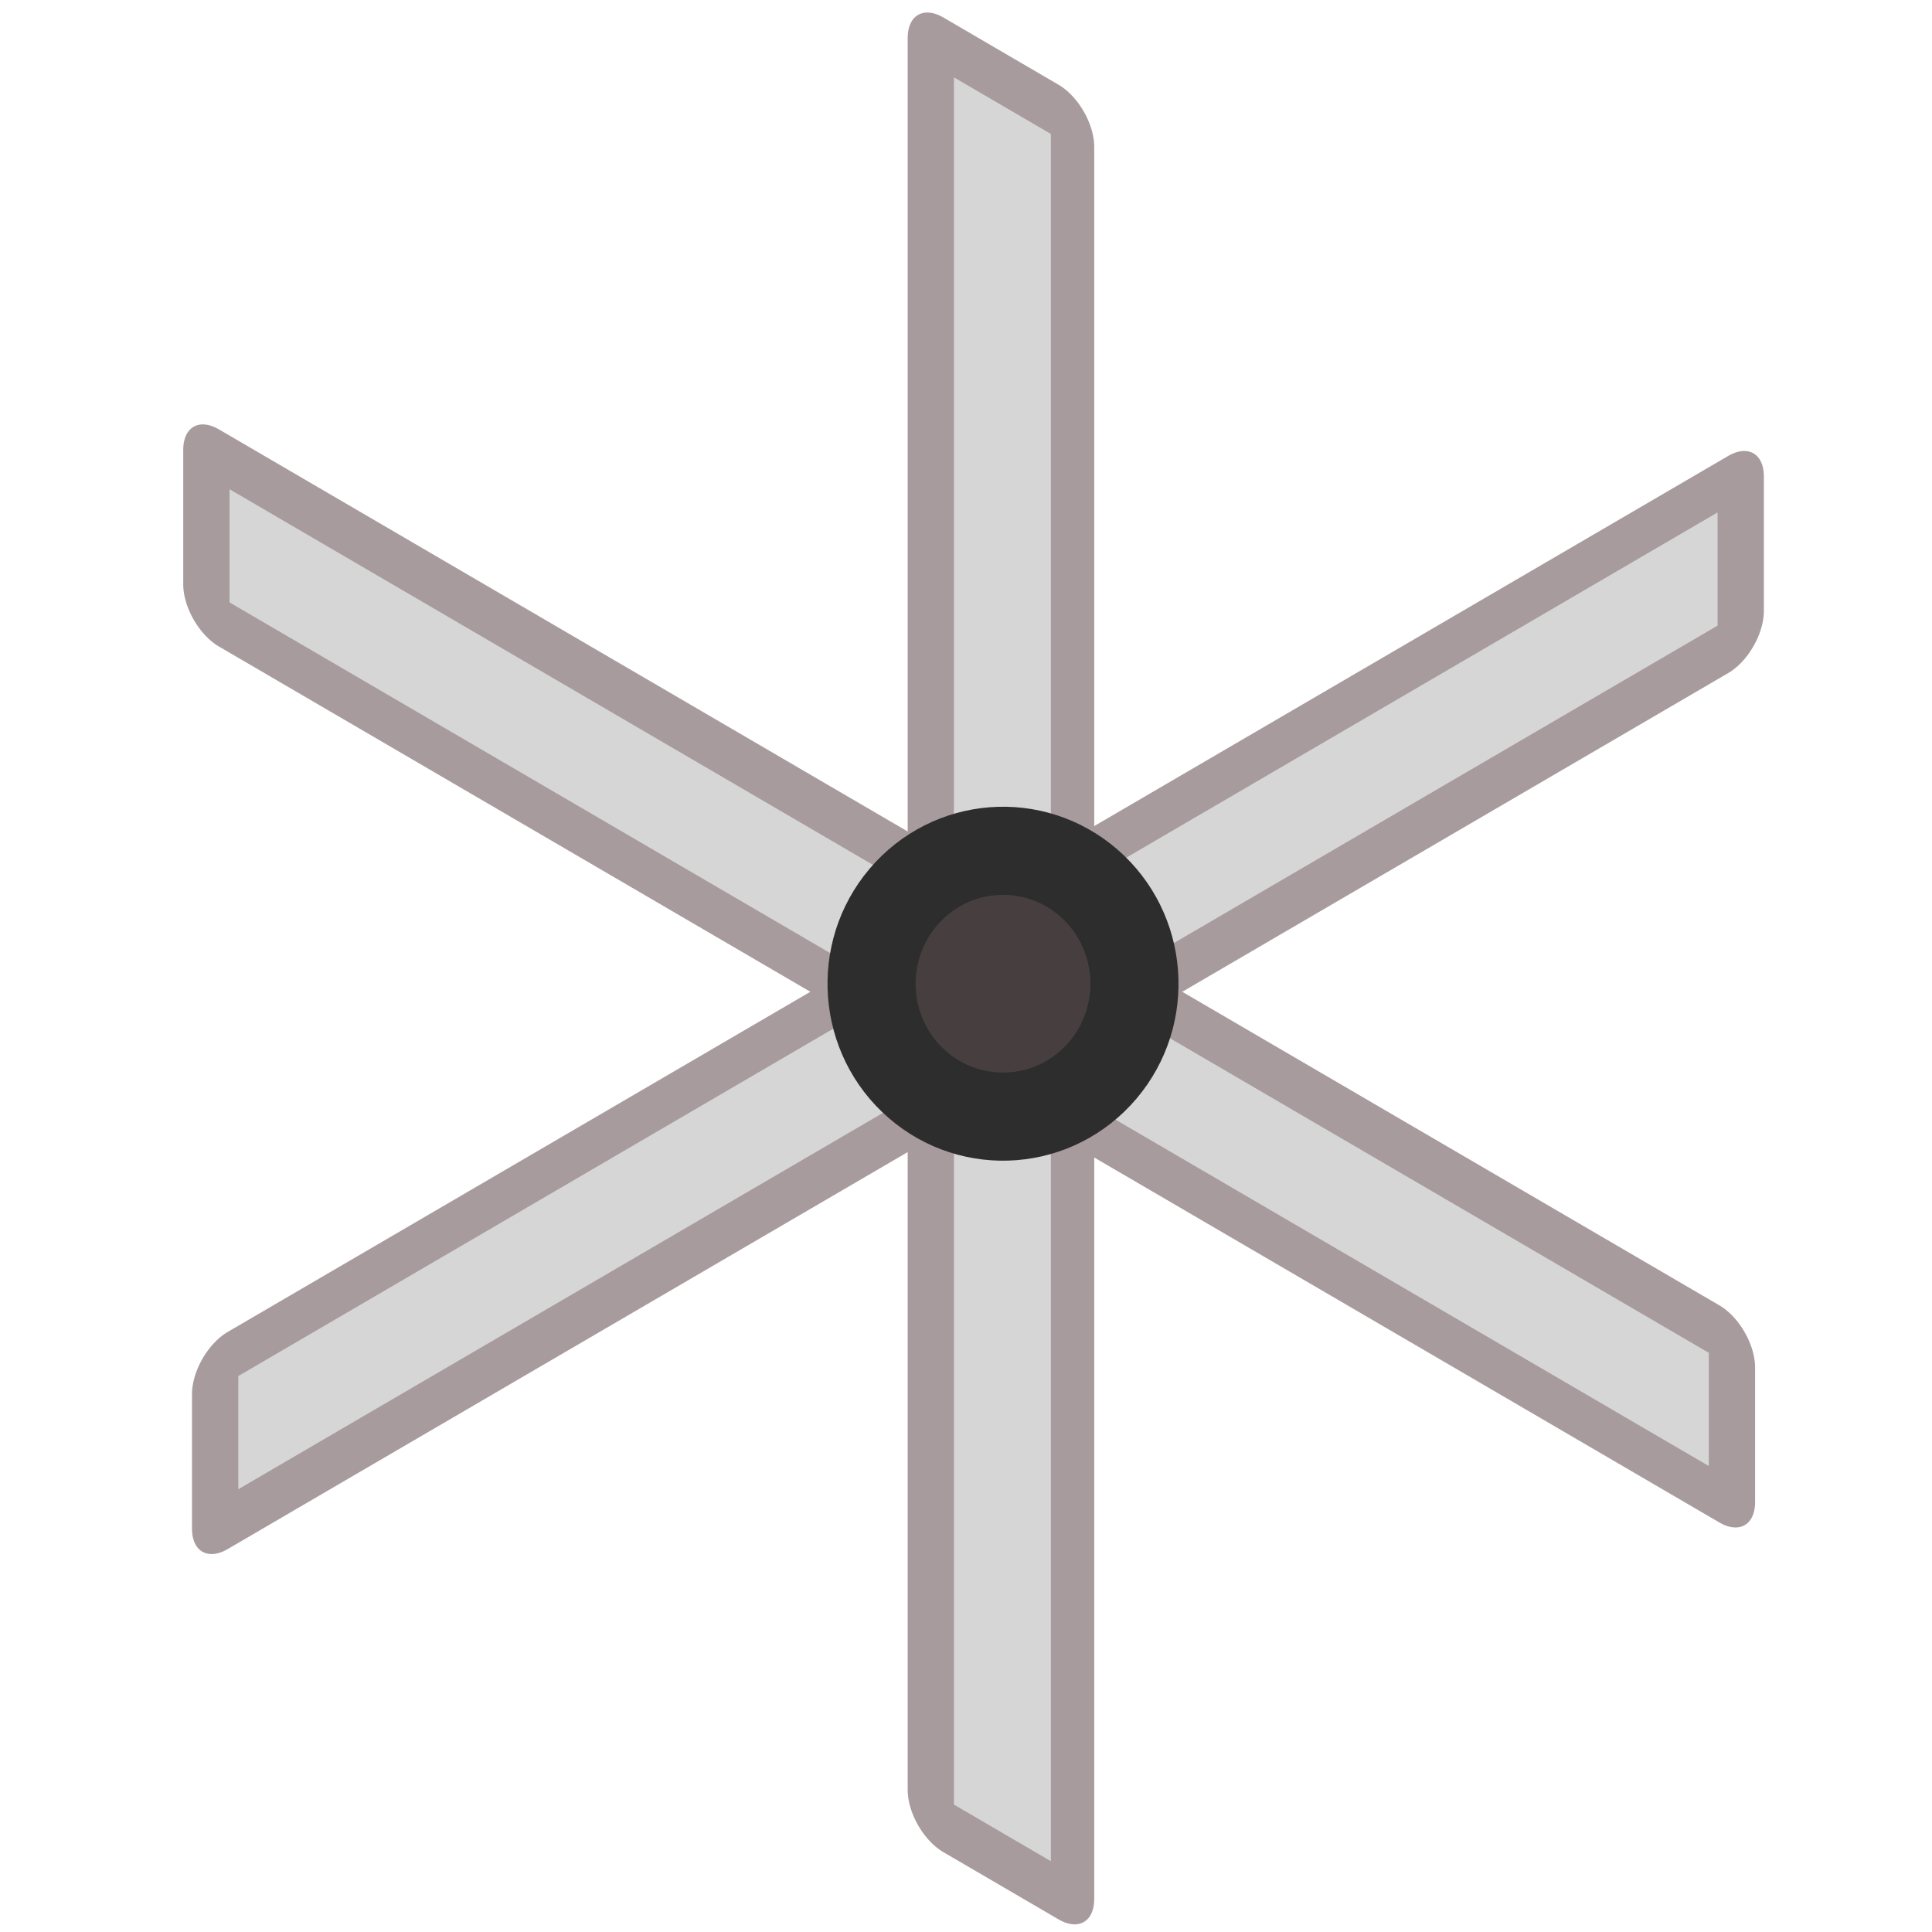
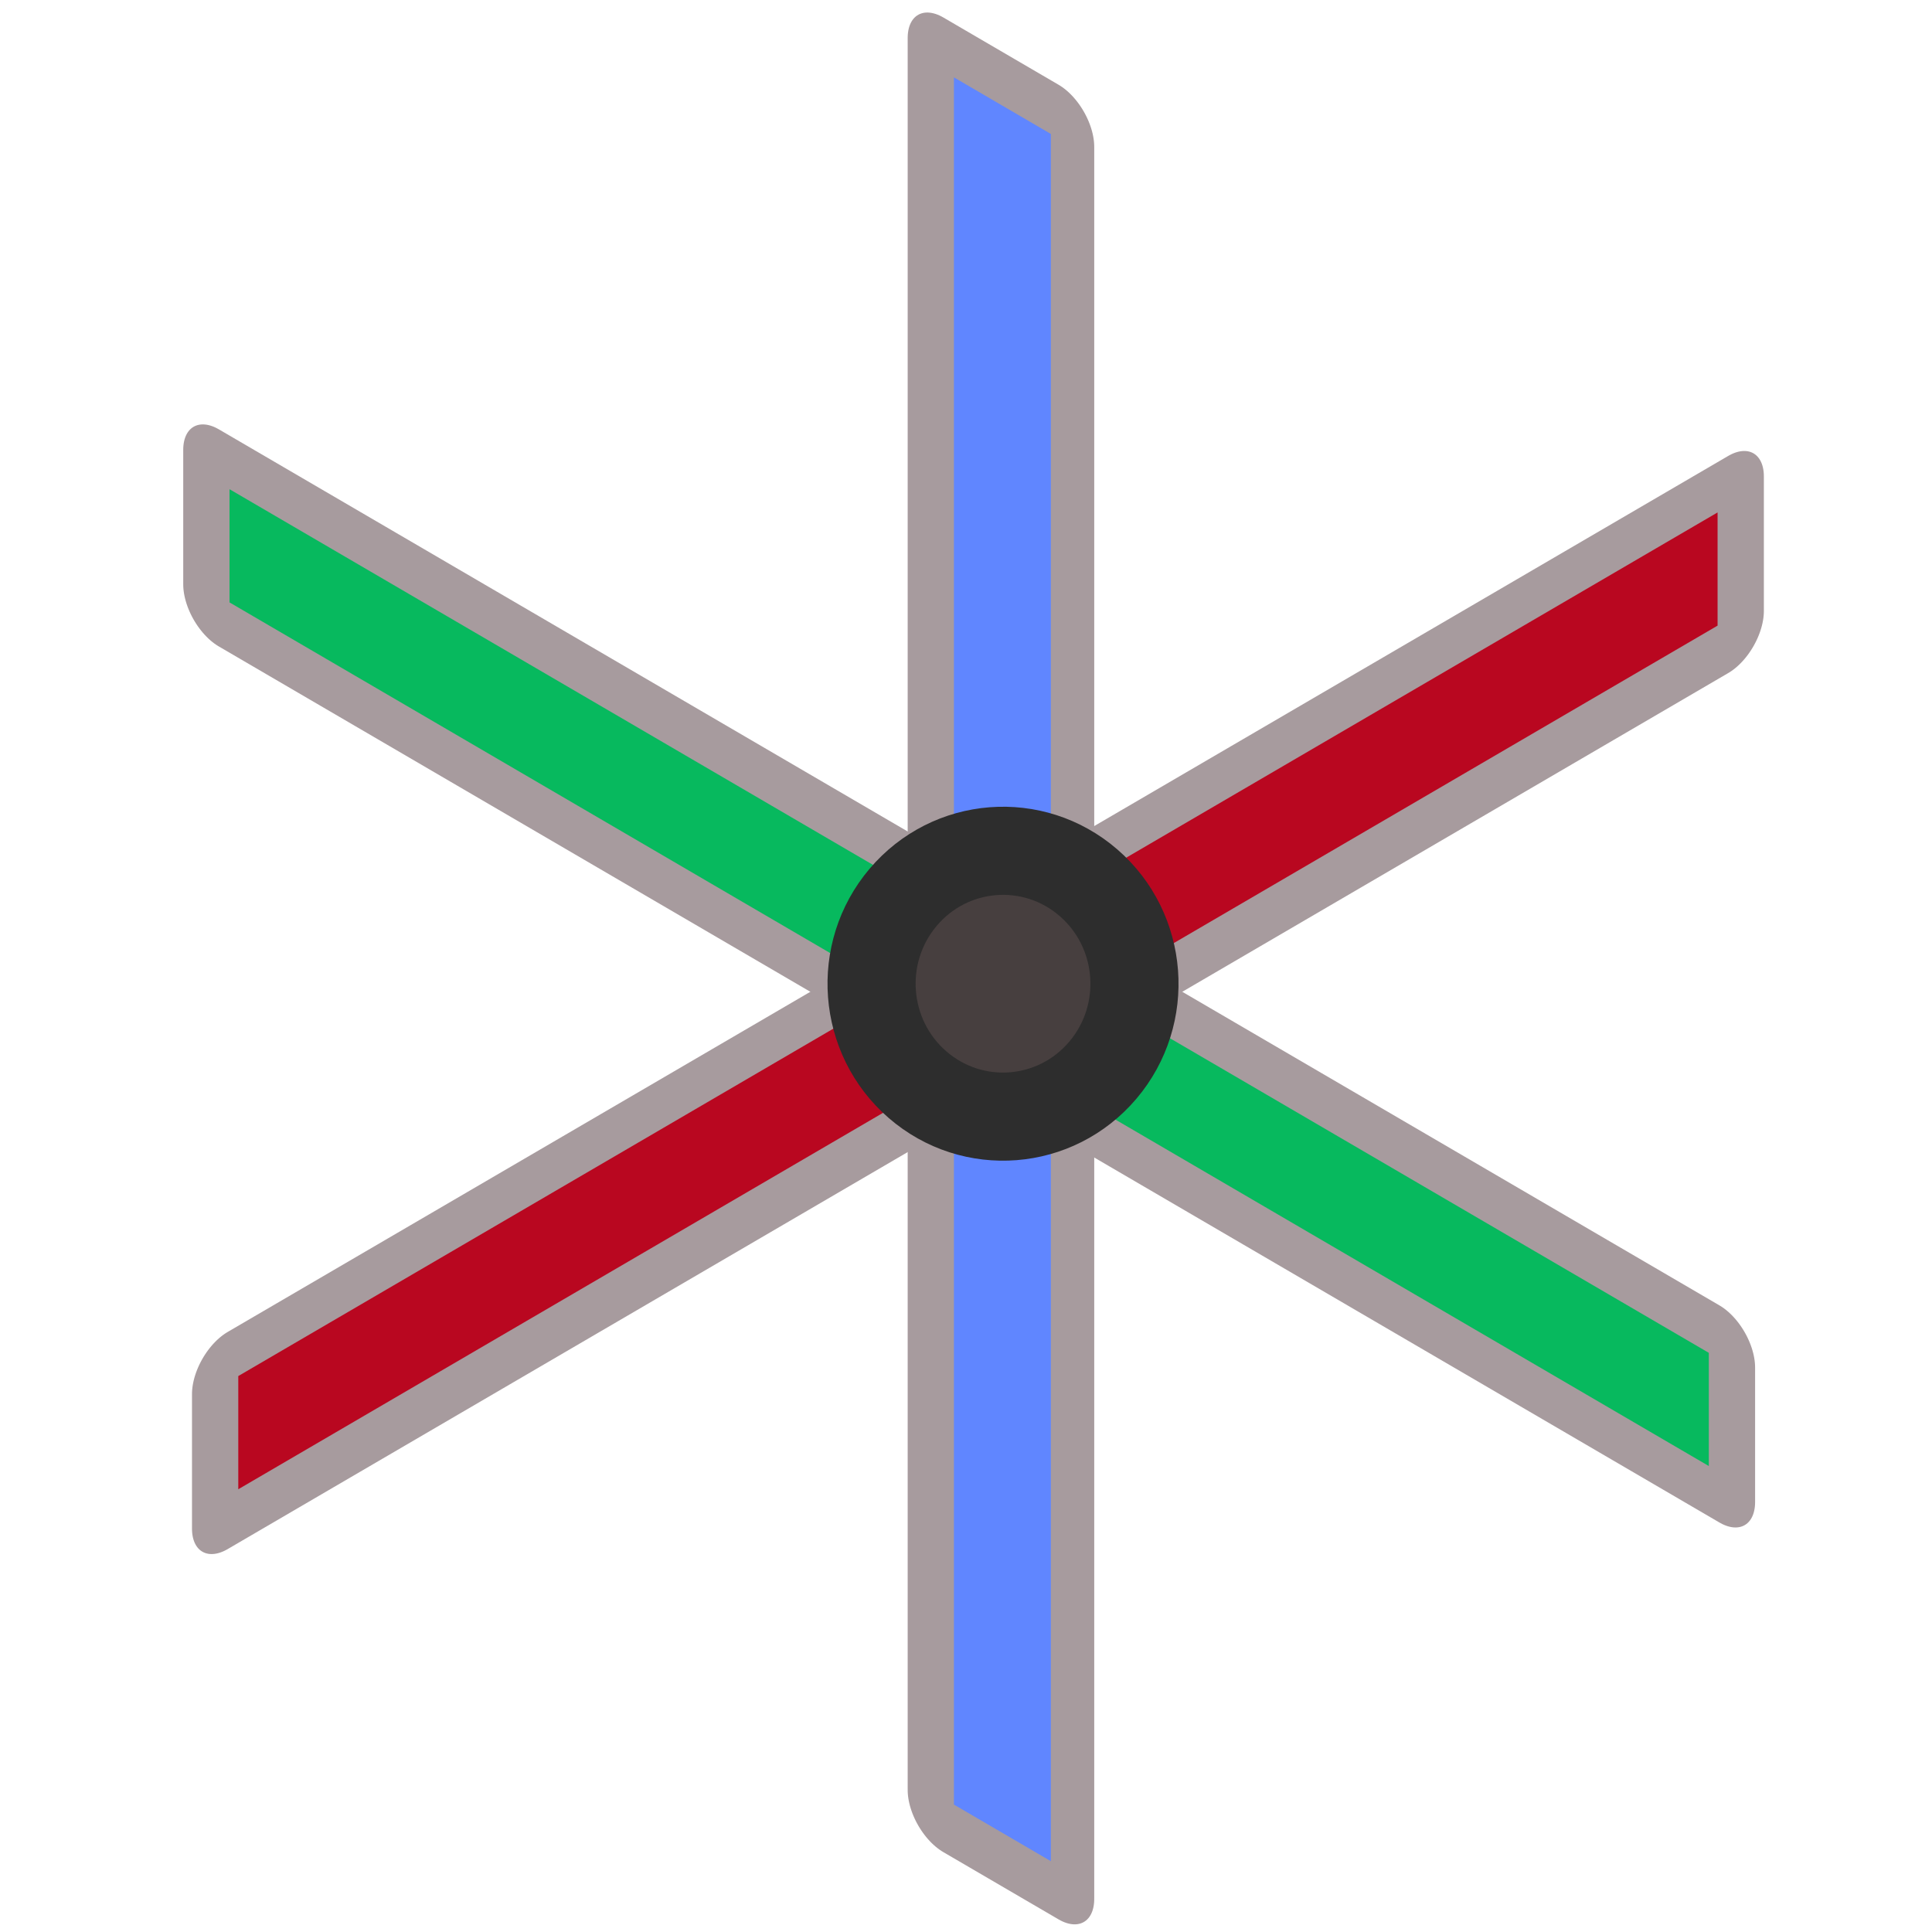
- <svg xmlns="http://www.w3.org/2000/svg" xmlns:xlink="http://www.w3.org/1999/xlink" width="64px" height="64px" id="svg5821" version="1.1">
+ <svg xmlns="http://www.w3.org/2000/svg" xmlns:xlink="http://www.w3.org/1999/xlink" version="1.1" id="svg5821" height="64px" width="64px">
  <defs id="defs5823">
    <linearGradient id="linearGradient6349">
-       <stop style="stop-color:#000000;stop-opacity:1;" offset="0" id="stop6351" />
-       <stop style="stop-color:#000000;stop-opacity:0;" offset="1" id="stop6353" />
+       <stop id="stop6351" offset="0" style="stop-color:#000000;stop-opacity:1;" />
+       <stop id="stop6353" offset="1" style="stop-color:#000000;stop-opacity:0;" />
    </linearGradient>
    <linearGradient id="linearGradient3377">
-       <stop style="stop-color:#0019a3;stop-opacity:1;" offset="0" id="stop3379" />
-       <stop style="stop-color:#0069ff;stop-opacity:1;" offset="1" id="stop3381" />
+       <stop id="stop3379" offset="0" style="stop-color:#0019a3;stop-opacity:1;" />
+       <stop id="stop3381" offset="1" style="stop-color:#0069ff;stop-opacity:1;" />
    </linearGradient>
-     <linearGradient xlink:href="#linearGradient3377" id="linearGradient3383" x1="901.188" y1="1190.875" x2="1267.906" y2="1190.875" gradientUnits="userSpaceOnUse" gradientTransform="matrix(-1,0,0,1,2199.356,0)" />
-     <radialGradient xlink:href="#linearGradient6349" id="radialGradient6355" cx="1103.64" cy="1424.447" fx="1103.64" fy="1424.447" r="194.406" gradientTransform="matrix(-1.43075,-1.3605156e-7,-1.202713e-8,0.1264801,2674.749,1244.283)" gradientUnits="userSpaceOnUse" />
-     <linearGradient xlink:href="#linearGradient3776" id="linearGradient3782" x1="33.053" y1="73.677" x2="23.483" y2="19.131" gradientUnits="userSpaceOnUse" />
+     <linearGradient gradientTransform="matrix(-1,0,0,1,2199.356,0)" gradientUnits="userSpaceOnUse" y2="1190.875" x2="1267.906" y1="1190.875" x1="901.188" id="linearGradient3383" xlink:href="#linearGradient3377" />
+     <radialGradient gradientUnits="userSpaceOnUse" gradientTransform="matrix(-1.43075,-1.3605156e-7,-1.202713e-8,0.1264801,2674.749,1244.283)" r="194.406" fy="1424.447" fx="1103.64" cy="1424.447" cx="1103.64" id="radialGradient6355" xlink:href="#linearGradient6349" />
+     <linearGradient gradientUnits="userSpaceOnUse" y2="19.131" x2="23.483" y1="73.677" x1="33.053" id="linearGradient3782" xlink:href="#linearGradient3776" />
    <linearGradient id="linearGradient3776">
-       <stop style="stop-color:#cc0000;stop-opacity:1" offset="0" id="stop3778" />
-       <stop style="stop-color:#ef2929;stop-opacity:1" offset="1" id="stop3780" />
+       <stop id="stop3778" offset="0" style="stop-color:#cc0000;stop-opacity:1" />
+       <stop id="stop3780" offset="1" style="stop-color:#ef2929;stop-opacity:1" />
    </linearGradient>
    <linearGradient id="linearGradient3836-0-6-92-4-6">
-       <stop style="stop-color:#a40000;stop-opacity:1" offset="0" id="stop3838-2-7-06-8-7" />
-       <stop style="stop-color:#ef2929;stop-opacity:1" offset="1" id="stop3840-5-5-8-7-5" />
+       <stop id="stop3838-2-7-06-8-7" offset="0" style="stop-color:#a40000;stop-opacity:1" />
+       <stop id="stop3840-5-5-8-7-5" offset="1" style="stop-color:#ef2929;stop-opacity:1" />
    </linearGradient>
  </defs>
  <g id="layer1">
-     <g id="g3360" transform="matrix(0.1367863,0,0,0.1367863,-119.1552,-134.8696)">
-       <g id="g3360-3" transform="translate(-2.96179e-7,2.9614273e-6)">
-         <rect style="fill:none;fill-opacity:1;stroke:#a79b9e;stroke-width:19.995;stroke-linejoin:round;stroke-miterlimit:4;stroke-dasharray:none;stroke-opacity:1" id="rect4154" width="424.309" height="32.318" x="358.29" y="1273.223" ry="0" rx="0" transform="matrix(0,1,0.8636013,0.5041753,0,0)" />
-         <rect style="fill:#d6d6d6;fill-opacity:1;stroke:none;stroke-width:21.37;stroke-miterlimit:4;stroke-dasharray:none;stroke-opacity:1" id="rect4156" width="418.296" height="27.185" x="361.296" y="1276.193" ry="0" transform="matrix(0,1,0.8636013,0.5041753,0,0)" />
-         <rect style="fill:none;fill-opacity:1;stroke:#a79b9e;stroke-width:19.995;stroke-linecap:butt;stroke-linejoin:round;stroke-miterlimit:4;stroke-dasharray:none;stroke-opacity:1" id="rect4154-3" width="420.795" height="32.588" x="1070.069" y="560.462" ry="0" rx="0" transform="matrix(0.8636013,0.5041753,0,1,0,0)" />
-         <rect style="fill:#d6d6d6;fill-opacity:1;stroke:none;stroke-width:21.37;stroke-miterlimit:4;stroke-dasharray:none;stroke-opacity:1" id="rect4156-5" width="414.832" height="27.412" x="1073.051" y="563.457" ry="0" transform="matrix(0.8636013,0.5041753,0,1,0,0)" />
-         <rect style="fill:none;fill-opacity:1;stroke:#a79b9e;stroke-width:19.998;stroke-linejoin:round;stroke-miterlimit:4;stroke-dasharray:none;stroke-opacity:1" id="rect4154-3-2" width="420.795" height="32.588" x="1072.527" y="-1891.886" ry="0" rx="0" transform="matrix(0.8636013,-0.5041753,0,-1,0,0)" />
-         <rect style="fill:#d6d6d6;fill-opacity:1;stroke:none;stroke-width:21.37;stroke-miterlimit:4;stroke-dasharray:none;stroke-opacity:1" id="rect4156-5-9" width="414.832" height="27.412" x="1075.508" y="-1888.892" ry="0" transform="matrix(0.8636013,-0.5041753,0,-1,0,0)" />
-         <path style="fill:#473f3f;fill-opacity:1;stroke:#2d2d2d;stroke-width:21.34;stroke-miterlimit:4;stroke-dasharray:none;stroke-opacity:1" id="path4250-7-3-2-5-7" d="m 1089.834,1203.281 a 32.189,31.833 90 1 1 48.357,41.876 32.189,31.833 90 0 1 -48.357,-41.876 z" />
+     <g transform="matrix(0.1367863,0,0,0.1367863,-119.1552,-134.8696)" id="g3360">
+       <g transform="translate(-2.96179e-7,2.9614273e-6)" id="g3360-3">
+         <rect transform="matrix(0,1,0.8636013,0.5041753,0,0)" rx="0" ry="0" y="1273.223" x="358.29" height="32.318" width="424.309" id="rect4154" style="fill:none;fill-opacity:1;stroke:#a79b9e;stroke-width:19.995;stroke-linejoin:round;stroke-miterlimit:4;stroke-dasharray:none;stroke-opacity:1" />
+         <rect transform="matrix(0,1,0.8636013,0.5041753,0,0)" ry="0" y="1276.193" x="361.296" height="27.185" width="418.296" id="rect4156" style="fill:#6086ff;fill-opacity:1;stroke:none;stroke-width:21.37;stroke-miterlimit:4;stroke-dasharray:none;stroke-opacity:1" />
+         <rect transform="matrix(0.8636013,0.5041753,0,1,0,0)" rx="0" ry="0" y="560.462" x="1070.069" height="32.588" width="420.795" id="rect4154-3" style="fill:none;fill-opacity:1;stroke:#a79b9e;stroke-width:19.995;stroke-linecap:butt;stroke-linejoin:round;stroke-miterlimit:4;stroke-dasharray:none;stroke-opacity:1" />
+         <rect transform="matrix(0.8636013,0.5041753,0,1,0,0)" ry="0" y="563.457" x="1073.051" height="27.412" width="414.832" id="rect4156-5" style="fill:#07b95e;fill-opacity:1;stroke:none;stroke-width:21.37;stroke-miterlimit:4;stroke-dasharray:none;stroke-opacity:1" />
+         <rect transform="matrix(0.8636013,-0.5041753,0,-1,0,0)" rx="0" ry="0" y="-1891.886" x="1072.527" height="32.588" width="420.795" id="rect4154-3-2" style="fill:none;fill-opacity:1;stroke:#a79b9e;stroke-width:19.998;stroke-linejoin:round;stroke-miterlimit:4;stroke-dasharray:none;stroke-opacity:1" />
+         <rect transform="matrix(0.8636013,-0.5041753,0,-1,0,0)" ry="0" y="-1888.892" x="1075.508" height="27.412" width="414.832" id="rect4156-5-9" style="fill:#b90720;fill-opacity:1;stroke:none;stroke-width:21.37;stroke-miterlimit:4;stroke-dasharray:none;stroke-opacity:1" />
+         <path d="m 1089.834,1203.281 a 32.189,31.833 90 1 1 48.357,41.876 32.189,31.833 90 0 1 -48.357,-41.876 z" id="path4250-7-3-2-5-7" style="fill:#473f3f;fill-opacity:1;stroke:#2d2d2d;stroke-width:21.34;stroke-miterlimit:4;stroke-dasharray:none;stroke-opacity:1" />
      </g>
    </g>
  </g>
</svg>
